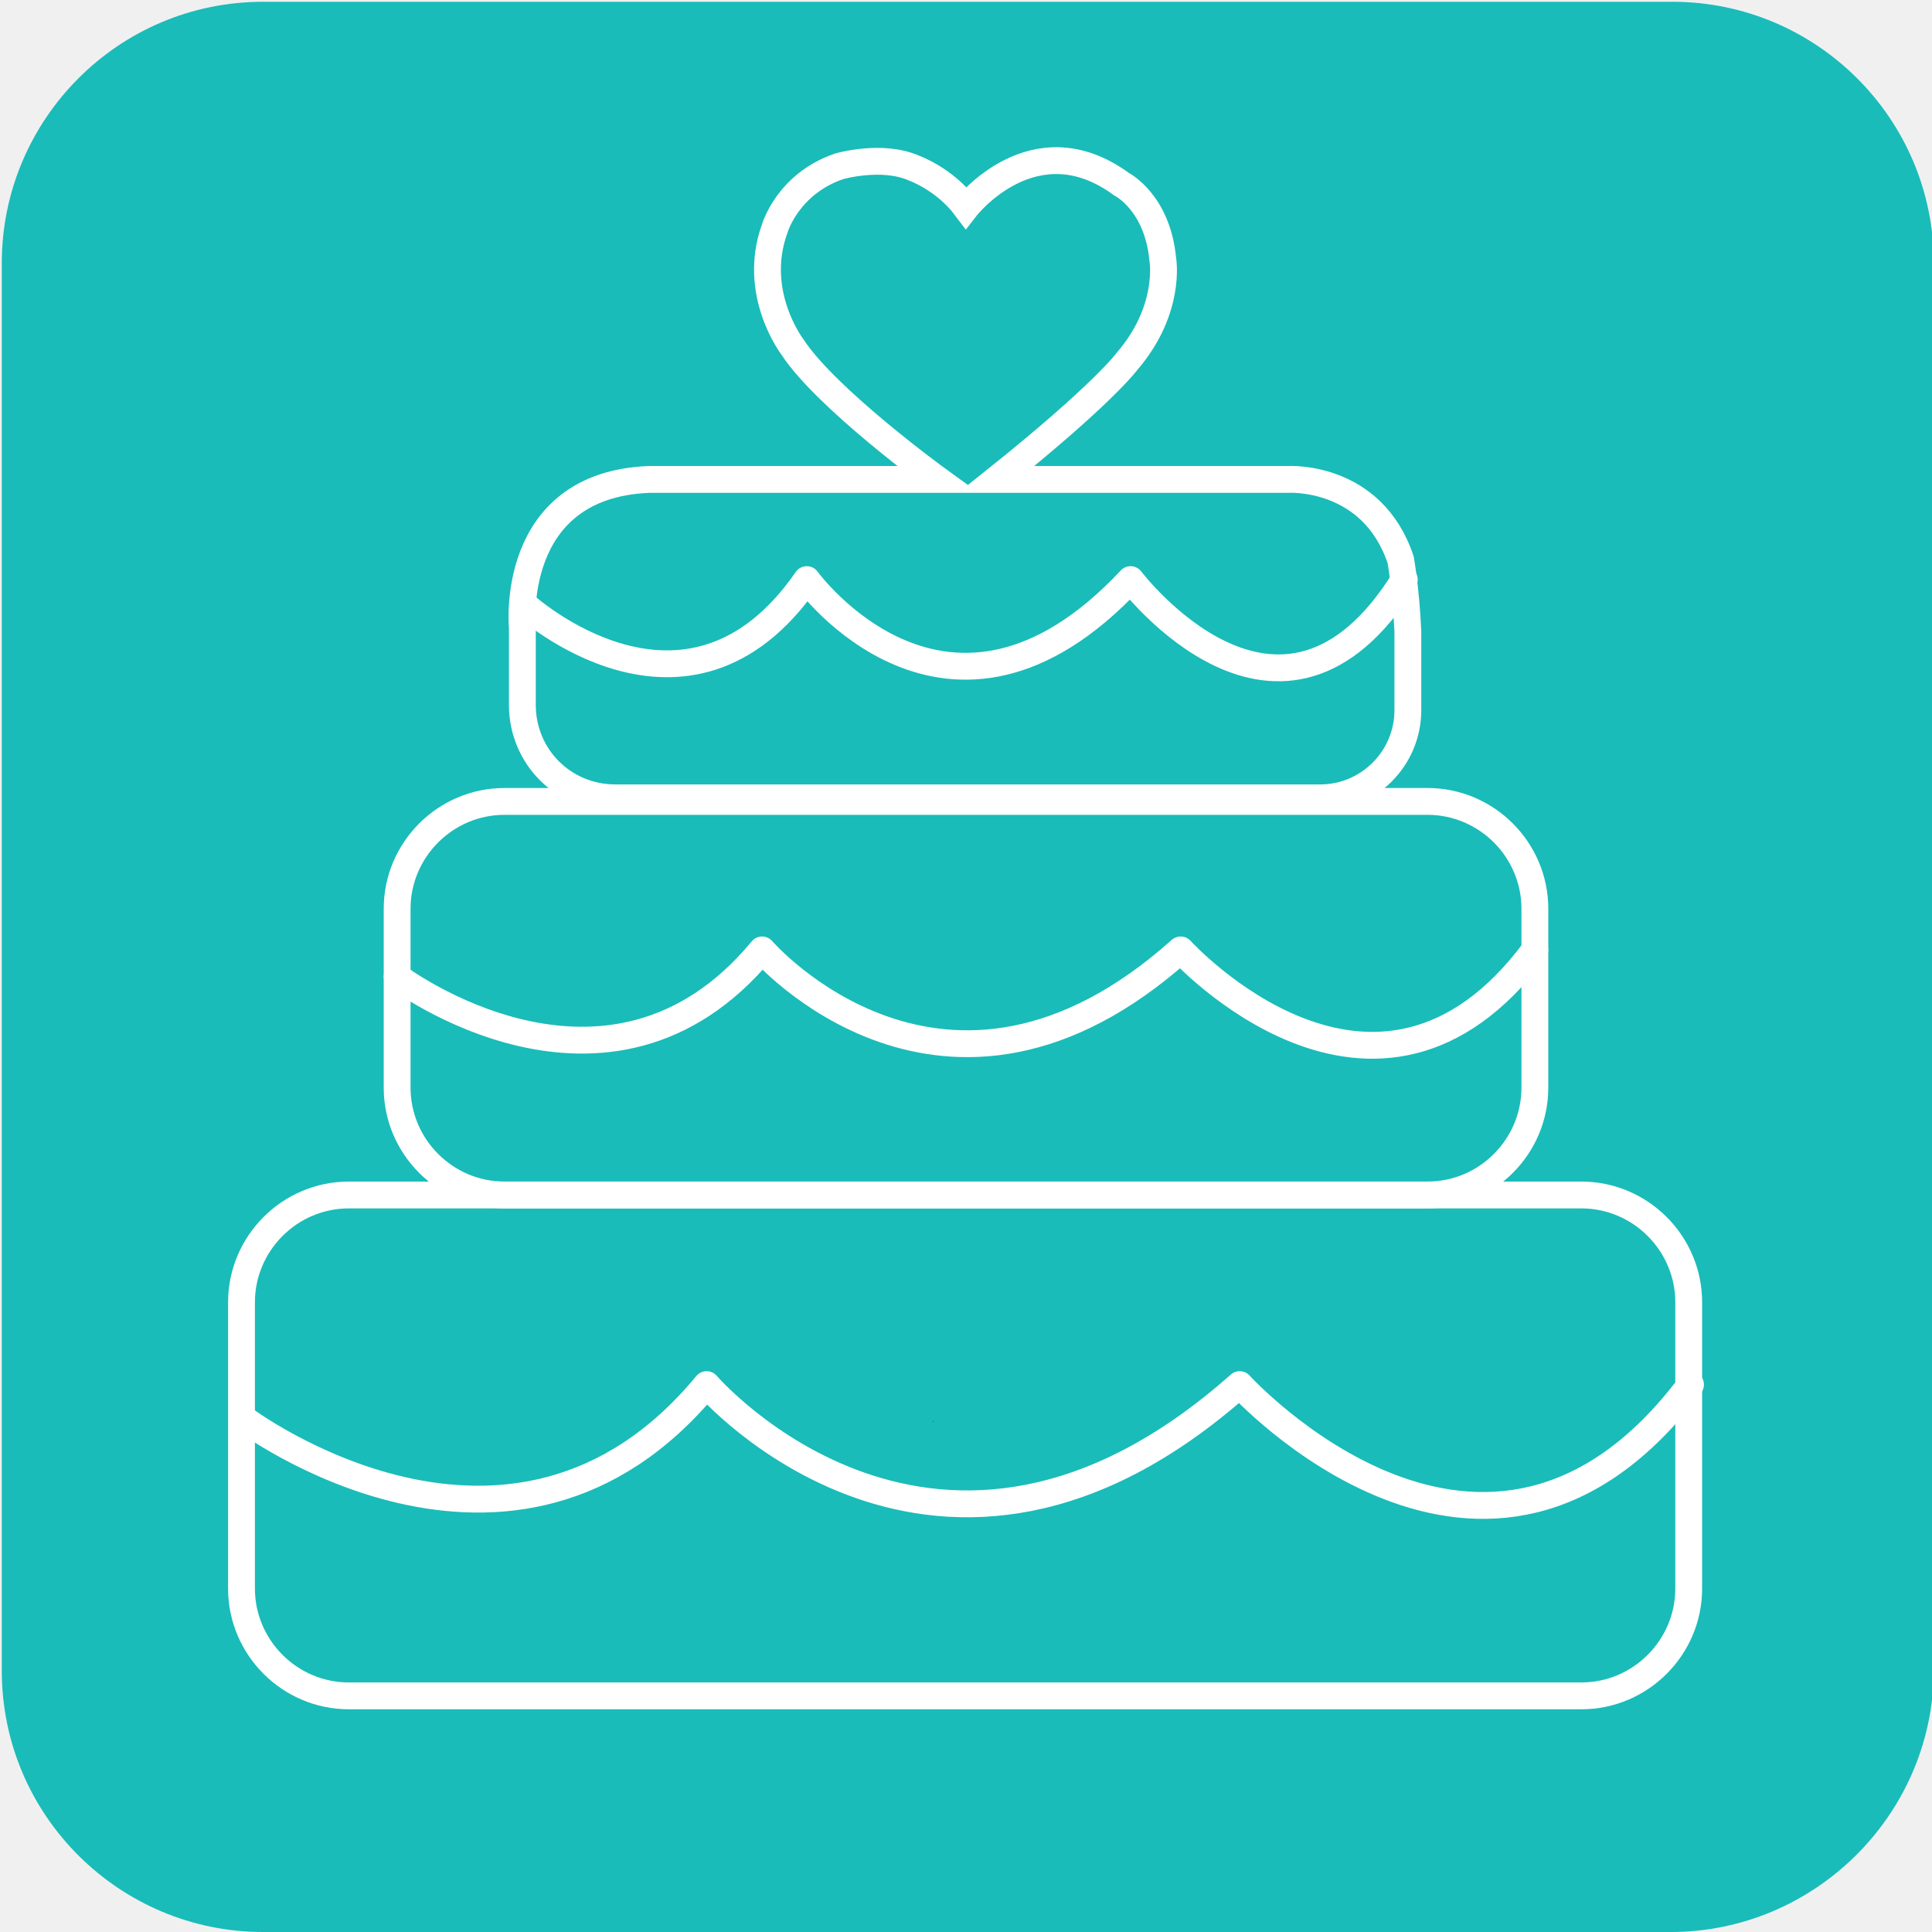
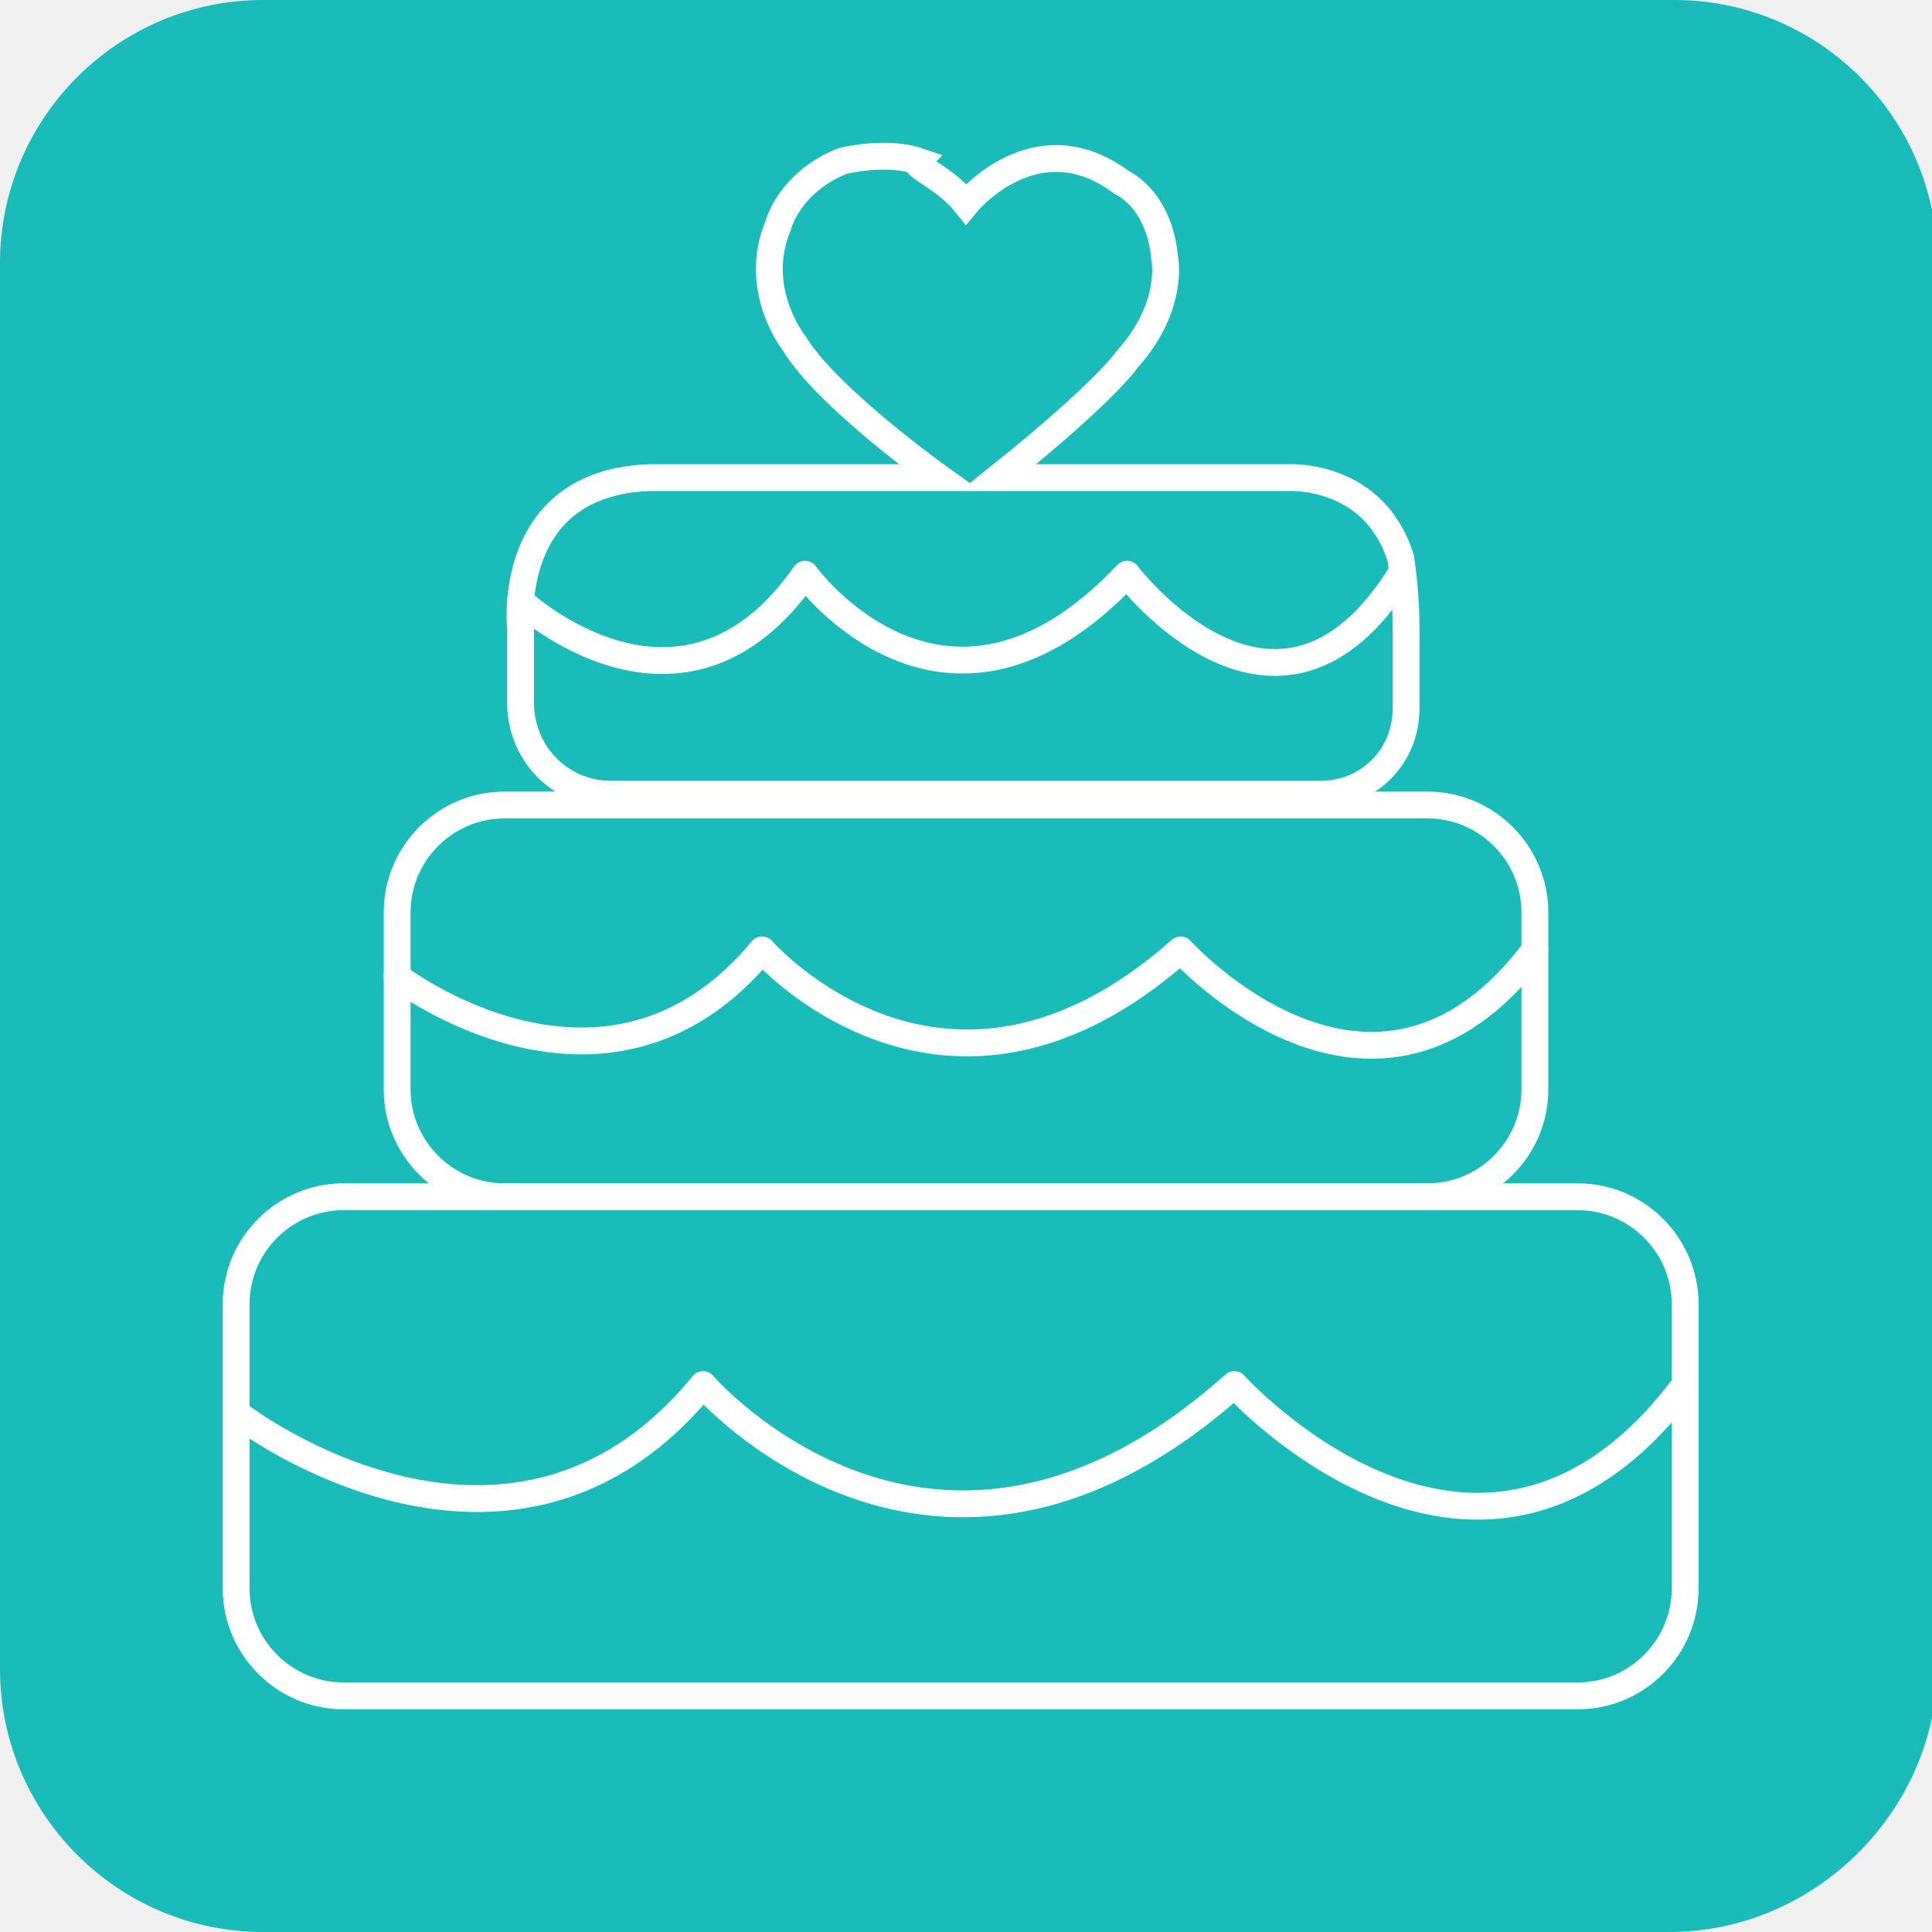
- <svg xmlns="http://www.w3.org/2000/svg" viewBox="-143 343 108 108" enable-background="new -143 343 108 108">
-   <style type="text/css">.st0{fill:#19BCB9;} .st1{fill:#231F20;} .st2{fill:none;stroke:#FFFFFF;stroke-width:1.5;stroke-linecap:round;stroke-miterlimit:10;} .st3{fill:none;stroke:#FFFFFF;stroke-width:1.5;stroke-linecap:round;stroke-linejoin:round;stroke-miterlimit:10;} .st4{fill:none;stroke:#FFFFFF;stroke-width:1.5;stroke-miterlimit:10;}</style>
-   <path class="st0" d="M-49.6 451h-78.7c-8 0-14.6-6.5-14.6-14.6v-78.7c0-8 6.5-14.6 14.6-14.6h78.8c8 0 14.6 6.5 14.6 14.6v78.8c-.1 8-6.7 14.5-14.7 14.5z" />
-   <path class="st1" d="M-65 363.1h.1-.1zm-31.3 56.1zm36.8-52.9h.1-.1zm-31.3 56.2c0-.1-.1-.1 0 0z" />
-   <path class="st2" d="M-89 354.6s3.8-4.9 8.7-1.3c0 0 2 1 2.3 4.2 0 0 .5 2.8-2 5.7 0 0-1.3 1.8-7.3 6.6h16.3s4.7-.3 6.3 4.5c0 0 .3 1.7.4 4v4.4c0 2.7-2.2 4.9-4.9 4.9h-39.4c-2.9 0-5.2-2.3-5.2-5.2v-4.3s-.8-8 7.1-8.3h16.1s-6.2-4.5-8.1-7.4c0 0-2.3-3-1-6.6 0 0 .7-2.5 3.6-3.5 0 0 2.4-.7 4.2.1 0 0 1.7.6 2.9 2.2z" />
-   <path class="st3" d="M-113.7 376.8s9.1 8.3 15.8-1.4c0 0 7.9 10.9 18.1 0 0 0 8.4 11.1 15.3 0" />
-   <path class="st4" d="M-63.2 409.8h-51.6c-3.3 0-6-2.7-6-6v-10c0-3.3 2.7-6 6-6h51.6c3.3 0 6 2.7 6 6v10c0 3.3-2.7 6-6 6z" />
-   <path class="st3" d="M-120.8 397.6s11.8 8.9 20.4-1.5c0 0 10.2 11.8 23.4 0 0 0 10.9 12 19.8 0" />
-   <path class="st4" d="M-54.6 437.8h-68.9c-3.3 0-6-2.7-6-6v-16c0-3.3 2.7-6 6-6h68.9c3.3 0 6 2.7 6 6v16c0 3.3-2.7 6-6 6z" />
-   <path class="st3" d="M-129.4 422.3s15 11.3 25.9-1.9c0 0 12.9 15 29.8 0 0 0 13.8 15.2 25.2 0" />
+ <svg xmlns="http://www.w3.org/2000/svg" viewBox="54 18 36 36" enable-background="new 54 18 36 36">
+   <style type="text/css">.st0{fill:#19BCB9;} .st1{fill:#231F20;} .st2{fill:none;stroke:#FFFFFF;stroke-width:0.5;stroke-linecap:round;stroke-miterlimit:10;} .st3{fill:none;stroke:#FFFFFF;stroke-width:0.5;stroke-linecap:round;stroke-linejoin:round;stroke-miterlimit:10;} .st4{fill:none;stroke:#FFFFFF;stroke-width:0.5;stroke-miterlimit:10;}</style>
+   <path class="st0" d="M85.1 54h-26.2c-2.7 0-4.9-2.2-4.9-4.9v-26.2c0-2.7 2.2-4.9 4.9-4.9h26.3c2.7 0 4.9 2.2 4.9 4.9v26.3c-.1 2.6-2.3 4.8-5 4.8z" />
+   <path class="st1" d="M80 24.7zm1.8 1zm-10.4 18.8z" />
+   <path class="st2" d="M72 21.8s1.3-1.6 2.9-.4c0 0 .7.3.8 1.4 0 0 .2.9-.7 1.9 0 0-.4.6-2.4 2.2h5.4s1.6-.1 2.1 1.5c0 0 .1.6.1 1.3v1.5c0 .9-.7 1.6-1.6 1.6h-13.2c-1 0-1.7-.8-1.7-1.7v-1.4s-.3-2.7 2.4-2.8h5.4s-2.1-1.5-2.7-2.5c0 0-.8-1-.3-2.2 0 0 .2-.8 1.2-1.2 0 0 .8-.2 1.4 0-.1.1.5.3.9.8z" />
+   <path class="st3" d="M63.7 29.2s3 2.8 5.3-.5c0 0 2.6 3.6 6 0 0 0 2.8 3.7 5.1 0" />
+   <path class="st4" d="M80.6 40.3h-17.2c-1.1 0-2-.9-2-2v-3.3c0-1.1.9-2 2-2h17.2c1.1 0 2 .9 2 2v3.3c0 1.1-.9 2-2 2z" />
+   <path class="st3" d="M61.4 36.2s3.9 3 6.8-.5c0 0 3.4 3.9 7.8 0 0 0 3.6 4 6.6 0" />
+   <path class="st4" d="M83.4 49.6h-23c-1.1 0-2-.9-2-2v-5.3c0-1.1.9-2 2-2h23c1.1 0 2 .9 2 2v5.3c0 1.1-.9 2-2 2z" />
+   <path class="st3" d="M58.5 44.4s5 3.8 8.6-.6c0 0 4.3 5 9.9 0 0 0 4.6 5.1 8.4 0" />
</svg>
